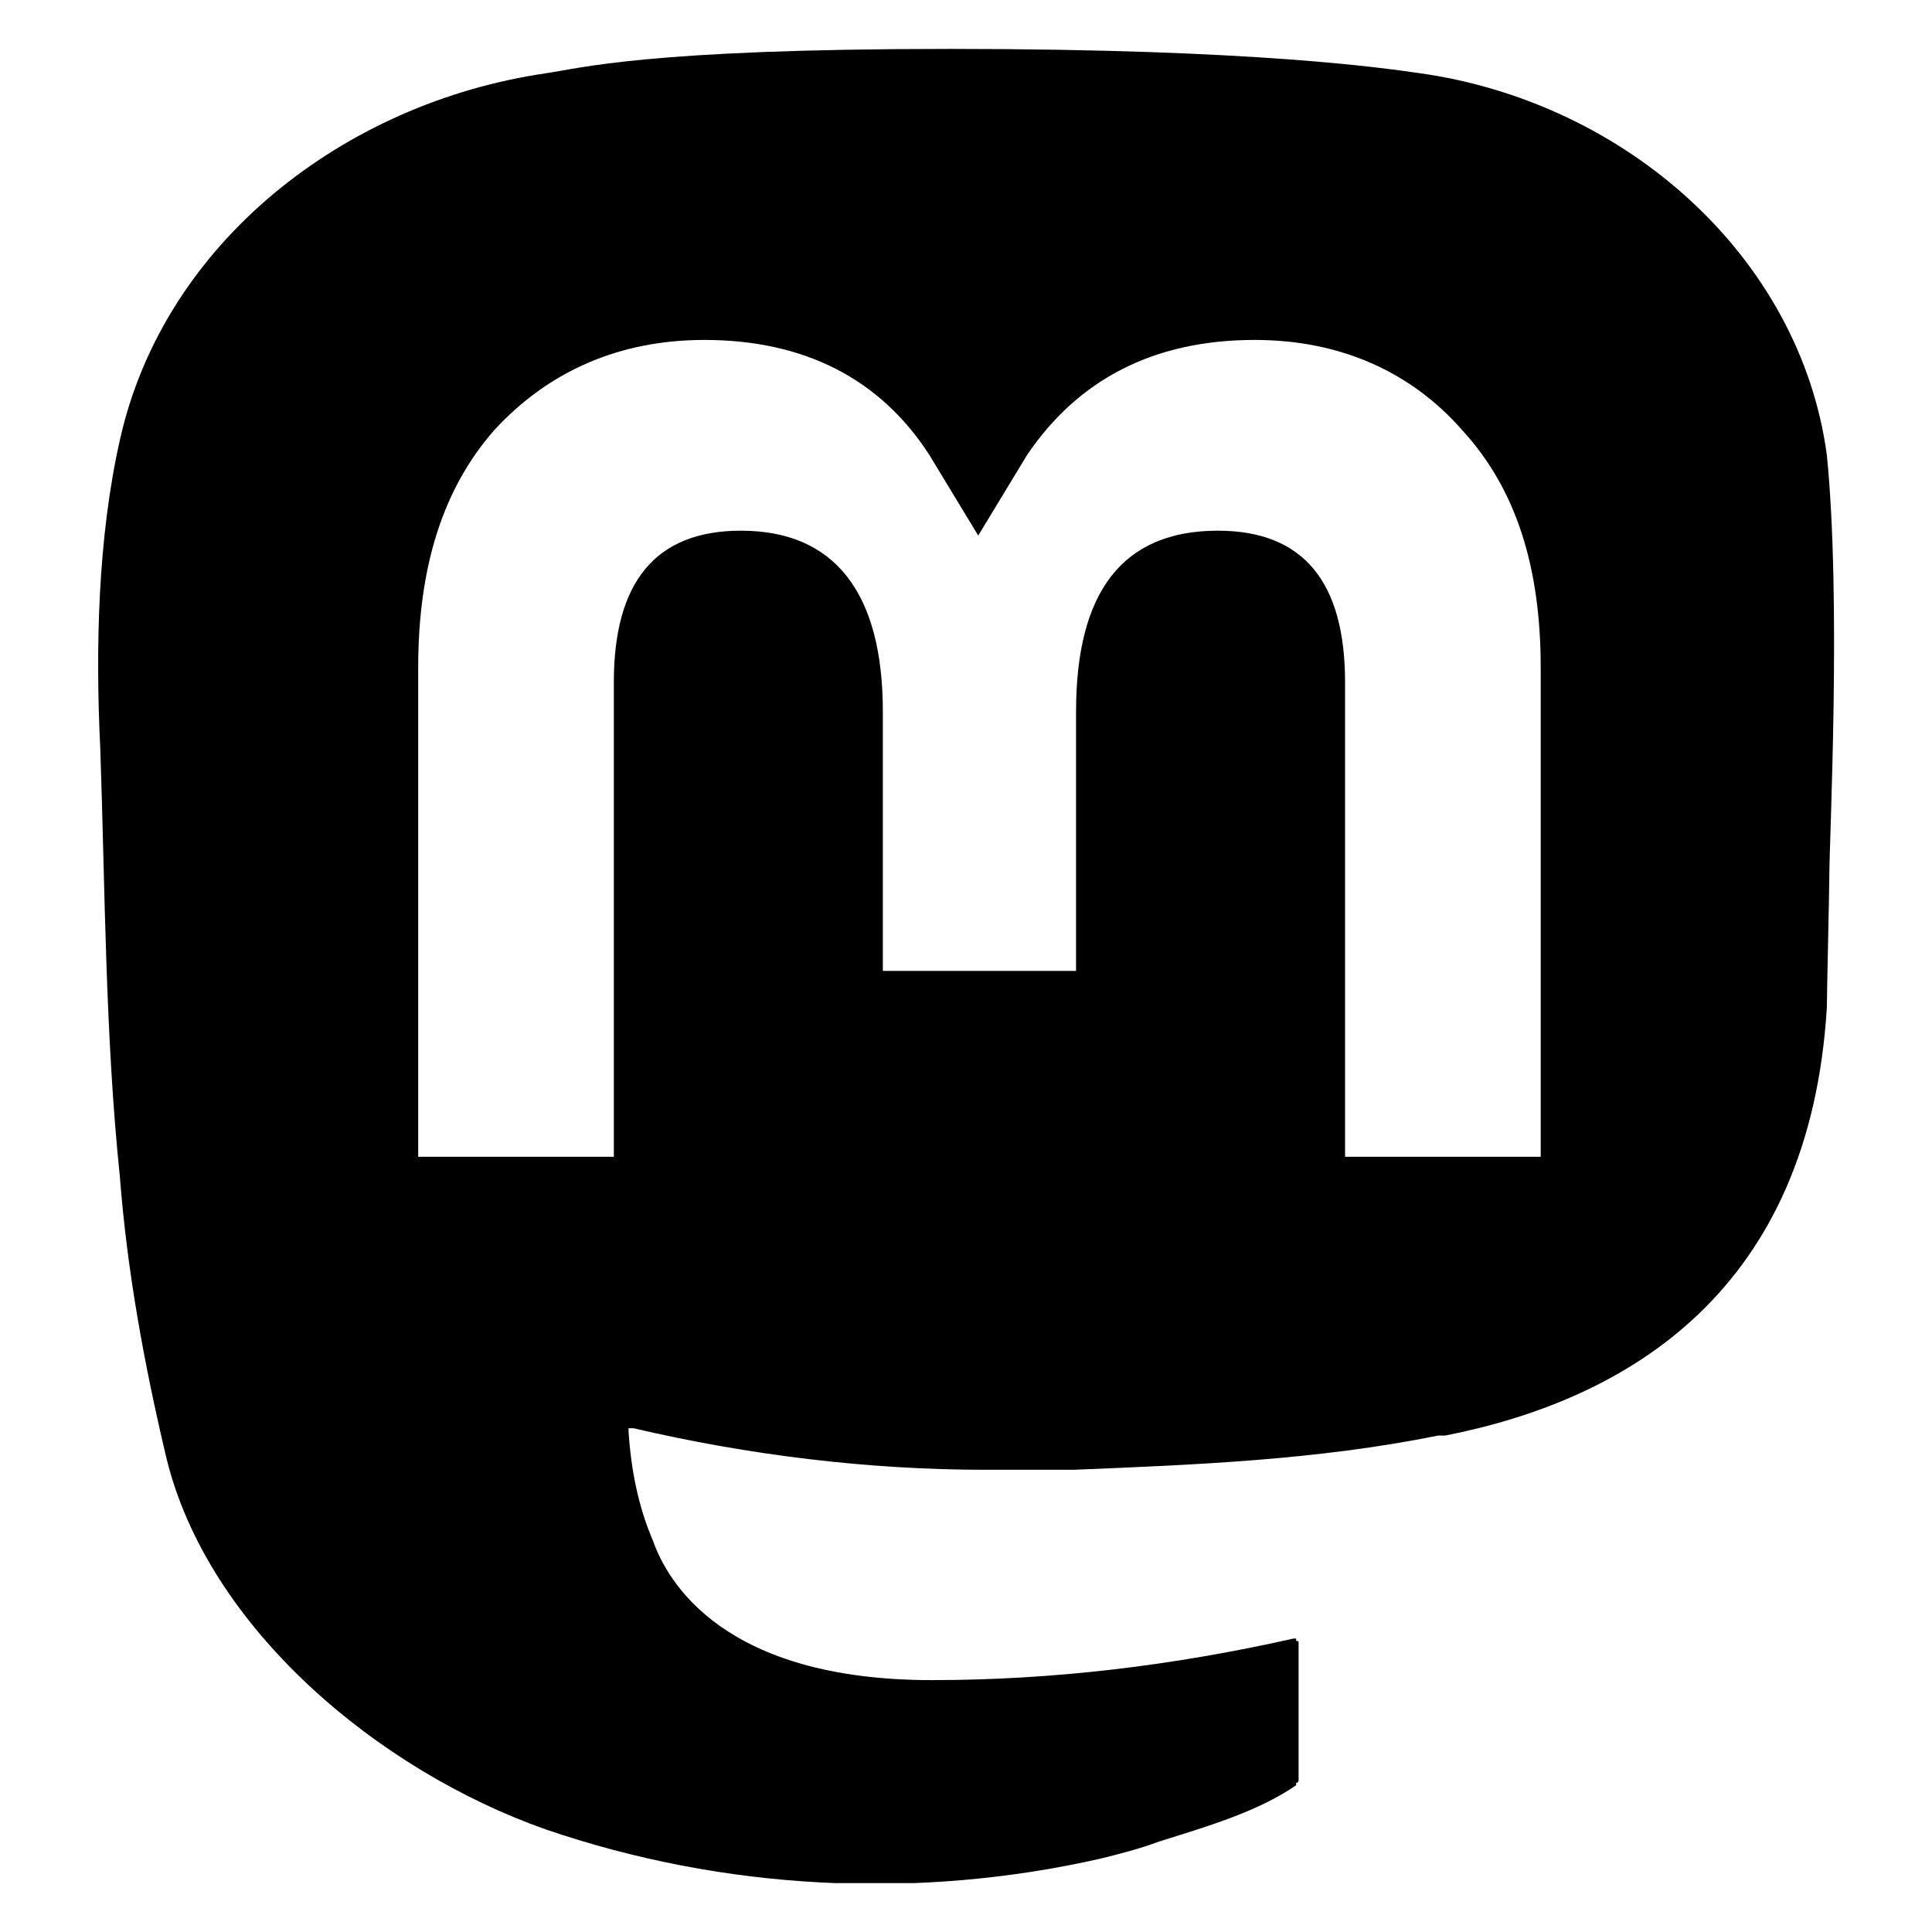
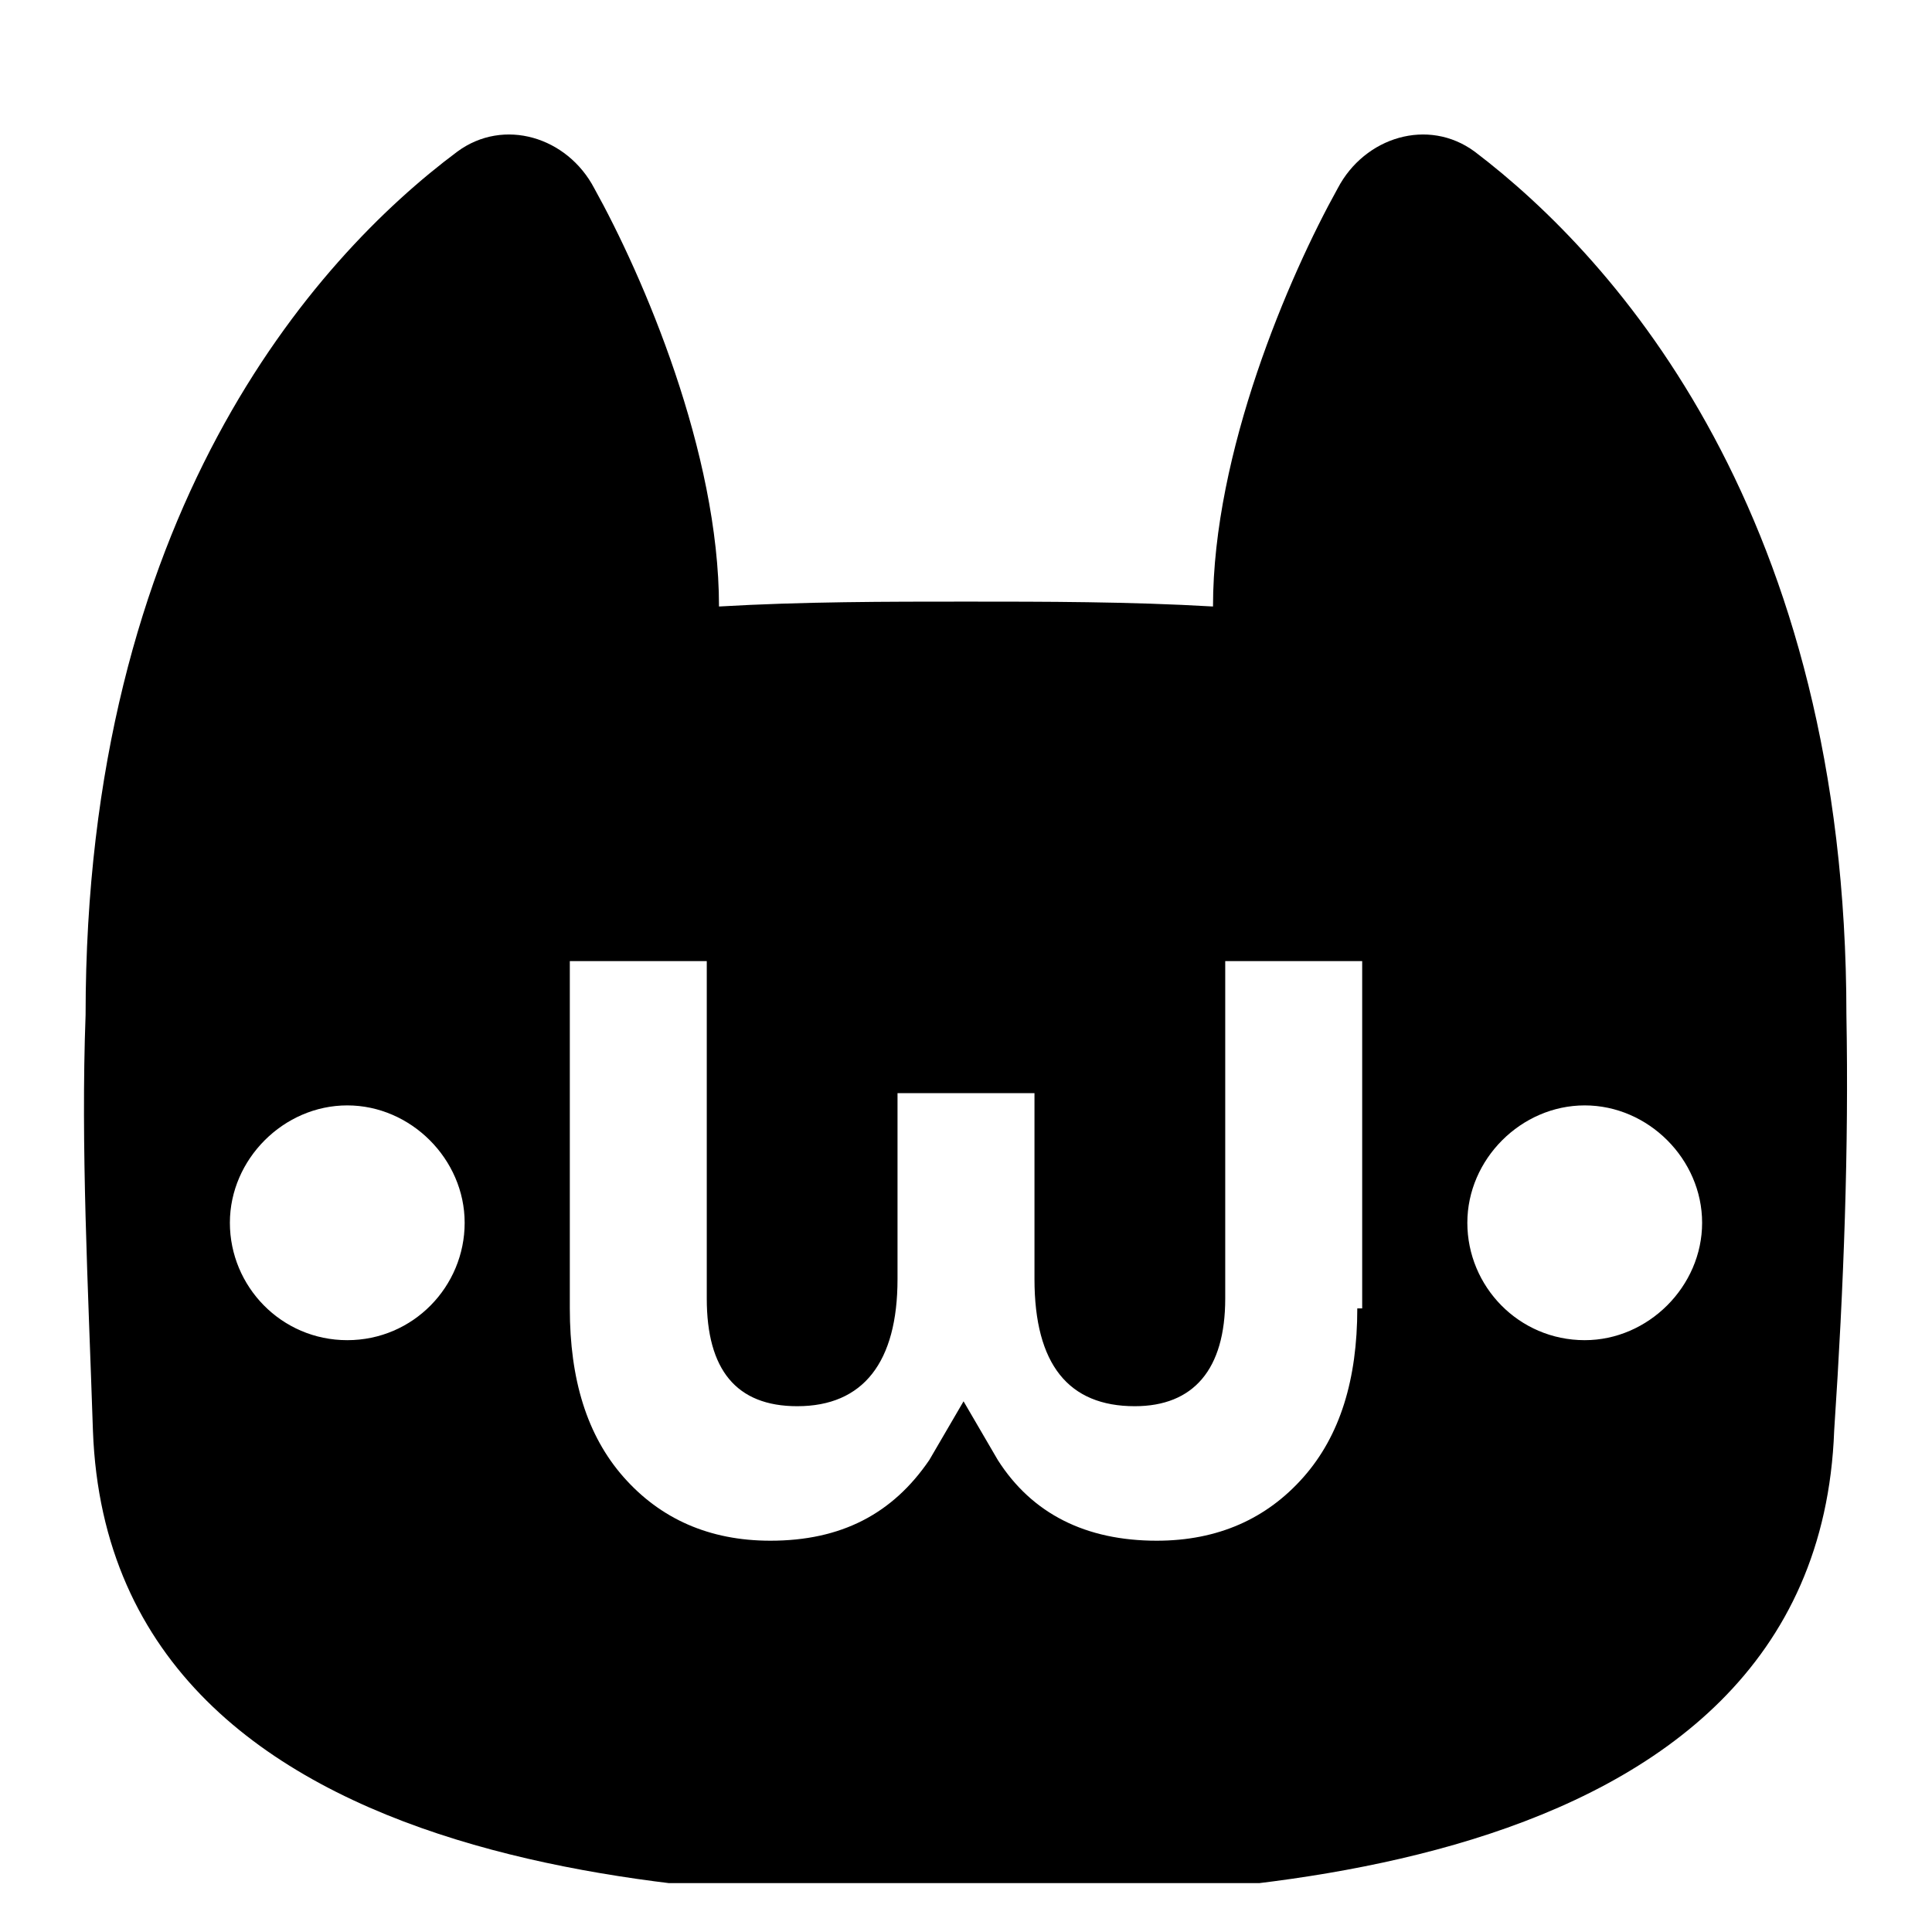
<svg xmlns="http://www.w3.org/2000/svg" xmlns:xlink="http://www.w3.org/1999/xlink" width="79" height="79" viewBox="0 0 79 75">
  <symbol id="logo-symbol-icon">
-     <path d="M63 45.3v-20c0-4.1-1-7.3-3.2-9.7-2.1-2.4-5-3.7-8.5-3.7-4.1 0-7.2 1.6-9.3 4.7l-2 3.3-2-3.3c-2-3.1-5.1-4.7-9.2-4.7-3.5 0-6.4 1.3-8.6 3.7-2.1 2.4-3.1 5.6-3.1 9.7v20h8V25.9c0-4.1 1.7-6.2 5.2-6.2 3.8 0 5.8 2.5 5.8 7.4V37.7H44V27.1c0-4.9 1.9-7.4 5.8-7.4 3.5 0 5.2 2.1 5.2 6.2V45.3h8ZM74.7 16.6c.6 6 .1 15.7.1 17.3 0 .5-.1 4.8-.1 5.3-.7 11.5-8 16-15.6 17.5-.1 0-.2 0-.3 0-4.9 1-10 1.2-14.9 1.4-1.2 0-2.4 0-3.6 0-4.8 0-9.7-.6-14.4-1.7-.1 0-.1 0-.1 0s-.1 0-.1 0 0 .1 0 .1 0 0 0 0c.1 1.6.4 3.1 1 4.5.6 1.7 2.9 5.7 11.4 5.7 5 0 9.9-.6 14.8-1.7 0 0 0 0 0 0 .1 0 .1 0 .1 0 0 .1 0 .1 0 .1.1 0 .1 0 .1.1v5.6s0 .1-.1.1c0 0 0 0 0 .1-1.6 1.1-3.7 1.7-5.6 2.3-.8.3-1.6.5-2.4.7-7.5 1.7-15.4 1.3-22.7-1.2-6.8-2.4-13.8-8.2-15.5-15.2-.9-3.8-1.6-7.6-1.9-11.5-.6-5.8-.6-11.7-.8-17.5C3.9 24.5 4 20 4.9 16 6.7 7.9 14.1 2.2 22.3 1c1.4-.2 4.1-1 16.5-1h.1C51.4 0 56.7.8 58.1 1c8.4 1.2 15.5 7.5 16.6 15.6Z" fill="currentColor" />
+     <path d="M75.5,39.5c0-20.4-9.4-30.9-15.2-35.3c-1.9-1.4-4.5-0.6-5.6,1.5c-2,3.6-5.1,10.8-5.1,17.1l0,0c-3.4-0.2-6.9-0.2-10.1-0.2  c-3.2,0-6.7,0-10.1,0.2l0,0c0-6.3-3.1-13.5-5.1-17.1c-1.1-2.1-3.7-2.9-5.6-1.5C12.8,8.6,3.5,19.1,3.5,39.5l0,0  c-0.2,5.4,0.1,11,0.3,17c0.7,19.1,27,19.1,35.6,19.1h0c8.7,0,34.9,0,35.6-19.1C75.4,50.5,75.6,44.9,75.5,39.5L75.5,39.5z M14.2,52.8  c-2.7,0-4.8-2.2-4.8-4.8s2.2-4.8,4.8-4.8s4.8,2.2,4.8,4.8S16.9,52.8,14.2,52.8z M55.5,51.5c0,2.9-0.7,5.2-2.2,6.9  c-1.5,1.7-3.5,2.6-6,2.6c-2.9,0-5.1-1.1-6.5-3.3l-1.4-2.4l-1.4,2.4c-1.5,2.2-3.6,3.3-6.5,3.3c-2.5,0-4.5-0.9-6-2.6  c-1.5-1.7-2.2-4-2.2-6.9h0V37.3h5.6v13.8c0,2.9,1.2,4.4,3.7,4.4c2.7,0,4.1-1.8,4.1-5.2v-7.6h5.6v7.6c0,3.5,1.4,5.2,4.1,5.2  c2.4,0,3.7-1.5,3.7-4.4V37.3h5.6V51.5z M64.8,52.8c-2.7,0-4.8-2.2-4.8-4.8s2.2-4.8,4.8-4.8s4.8,2.2,4.8,4.8S67.4,52.8,64.8,52.8z" fill="currentColor" />
  </symbol>
  <use xlink:href="#logo-symbol-icon" />
</svg>
